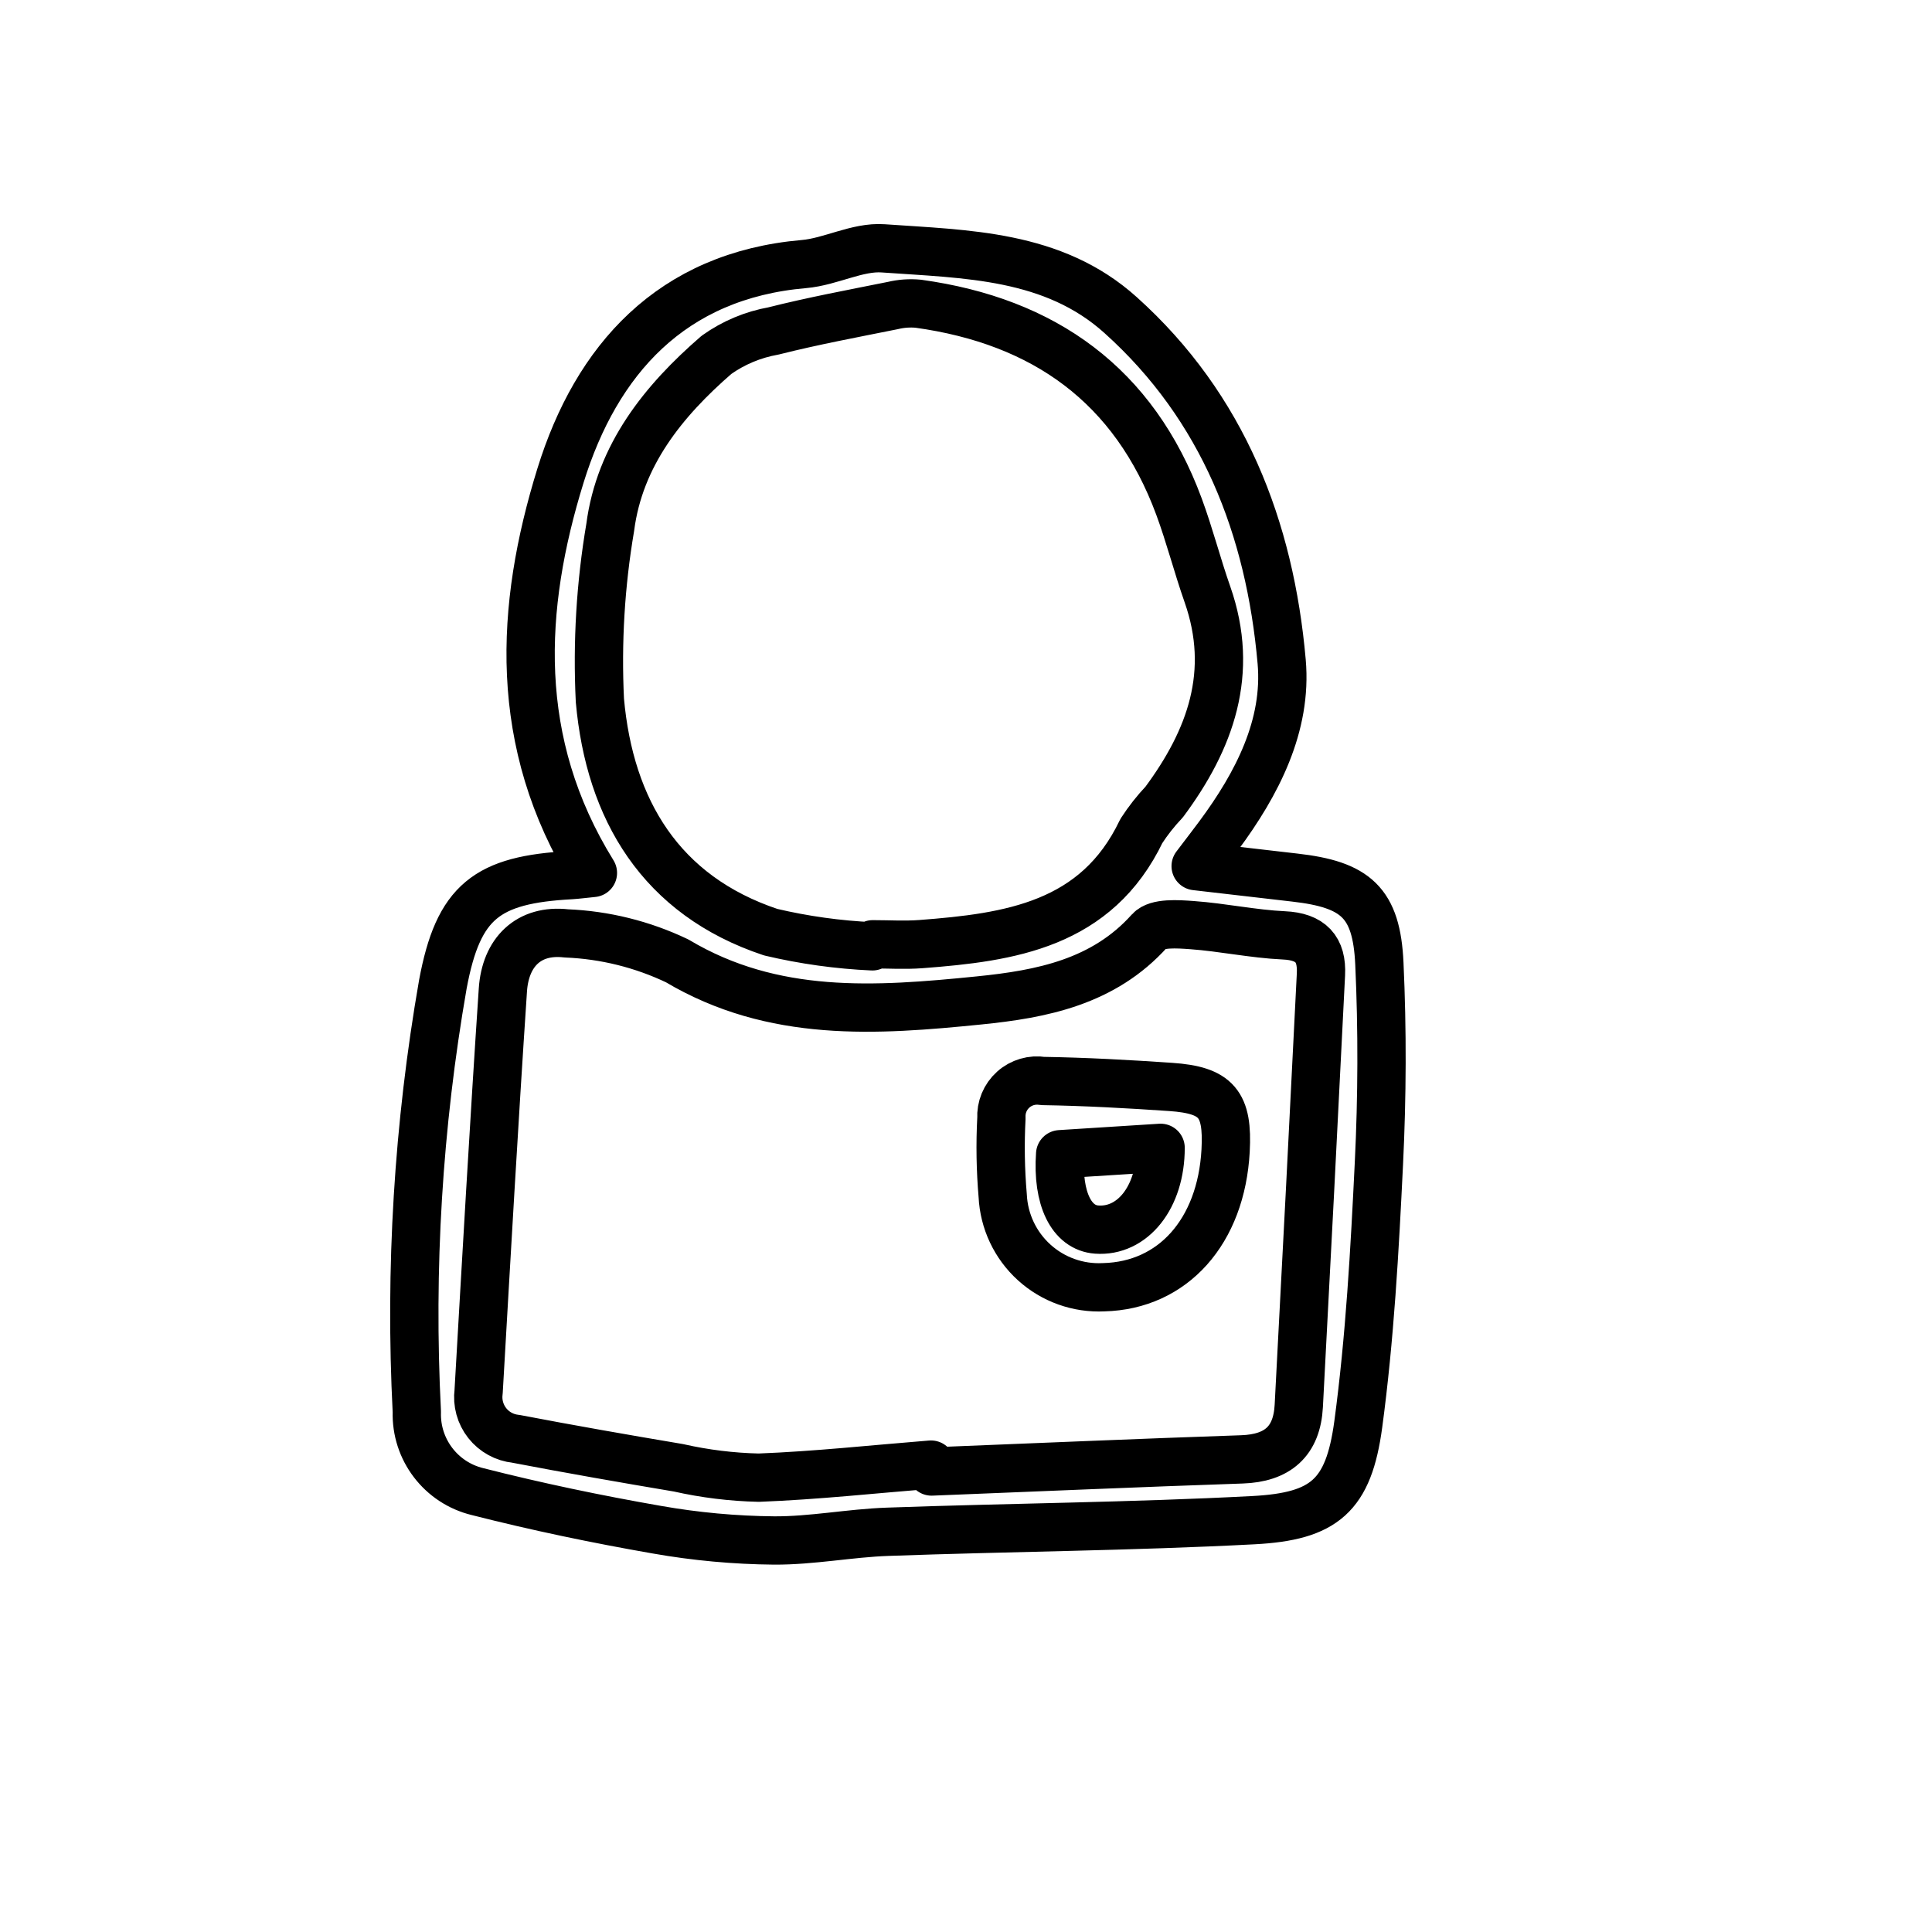
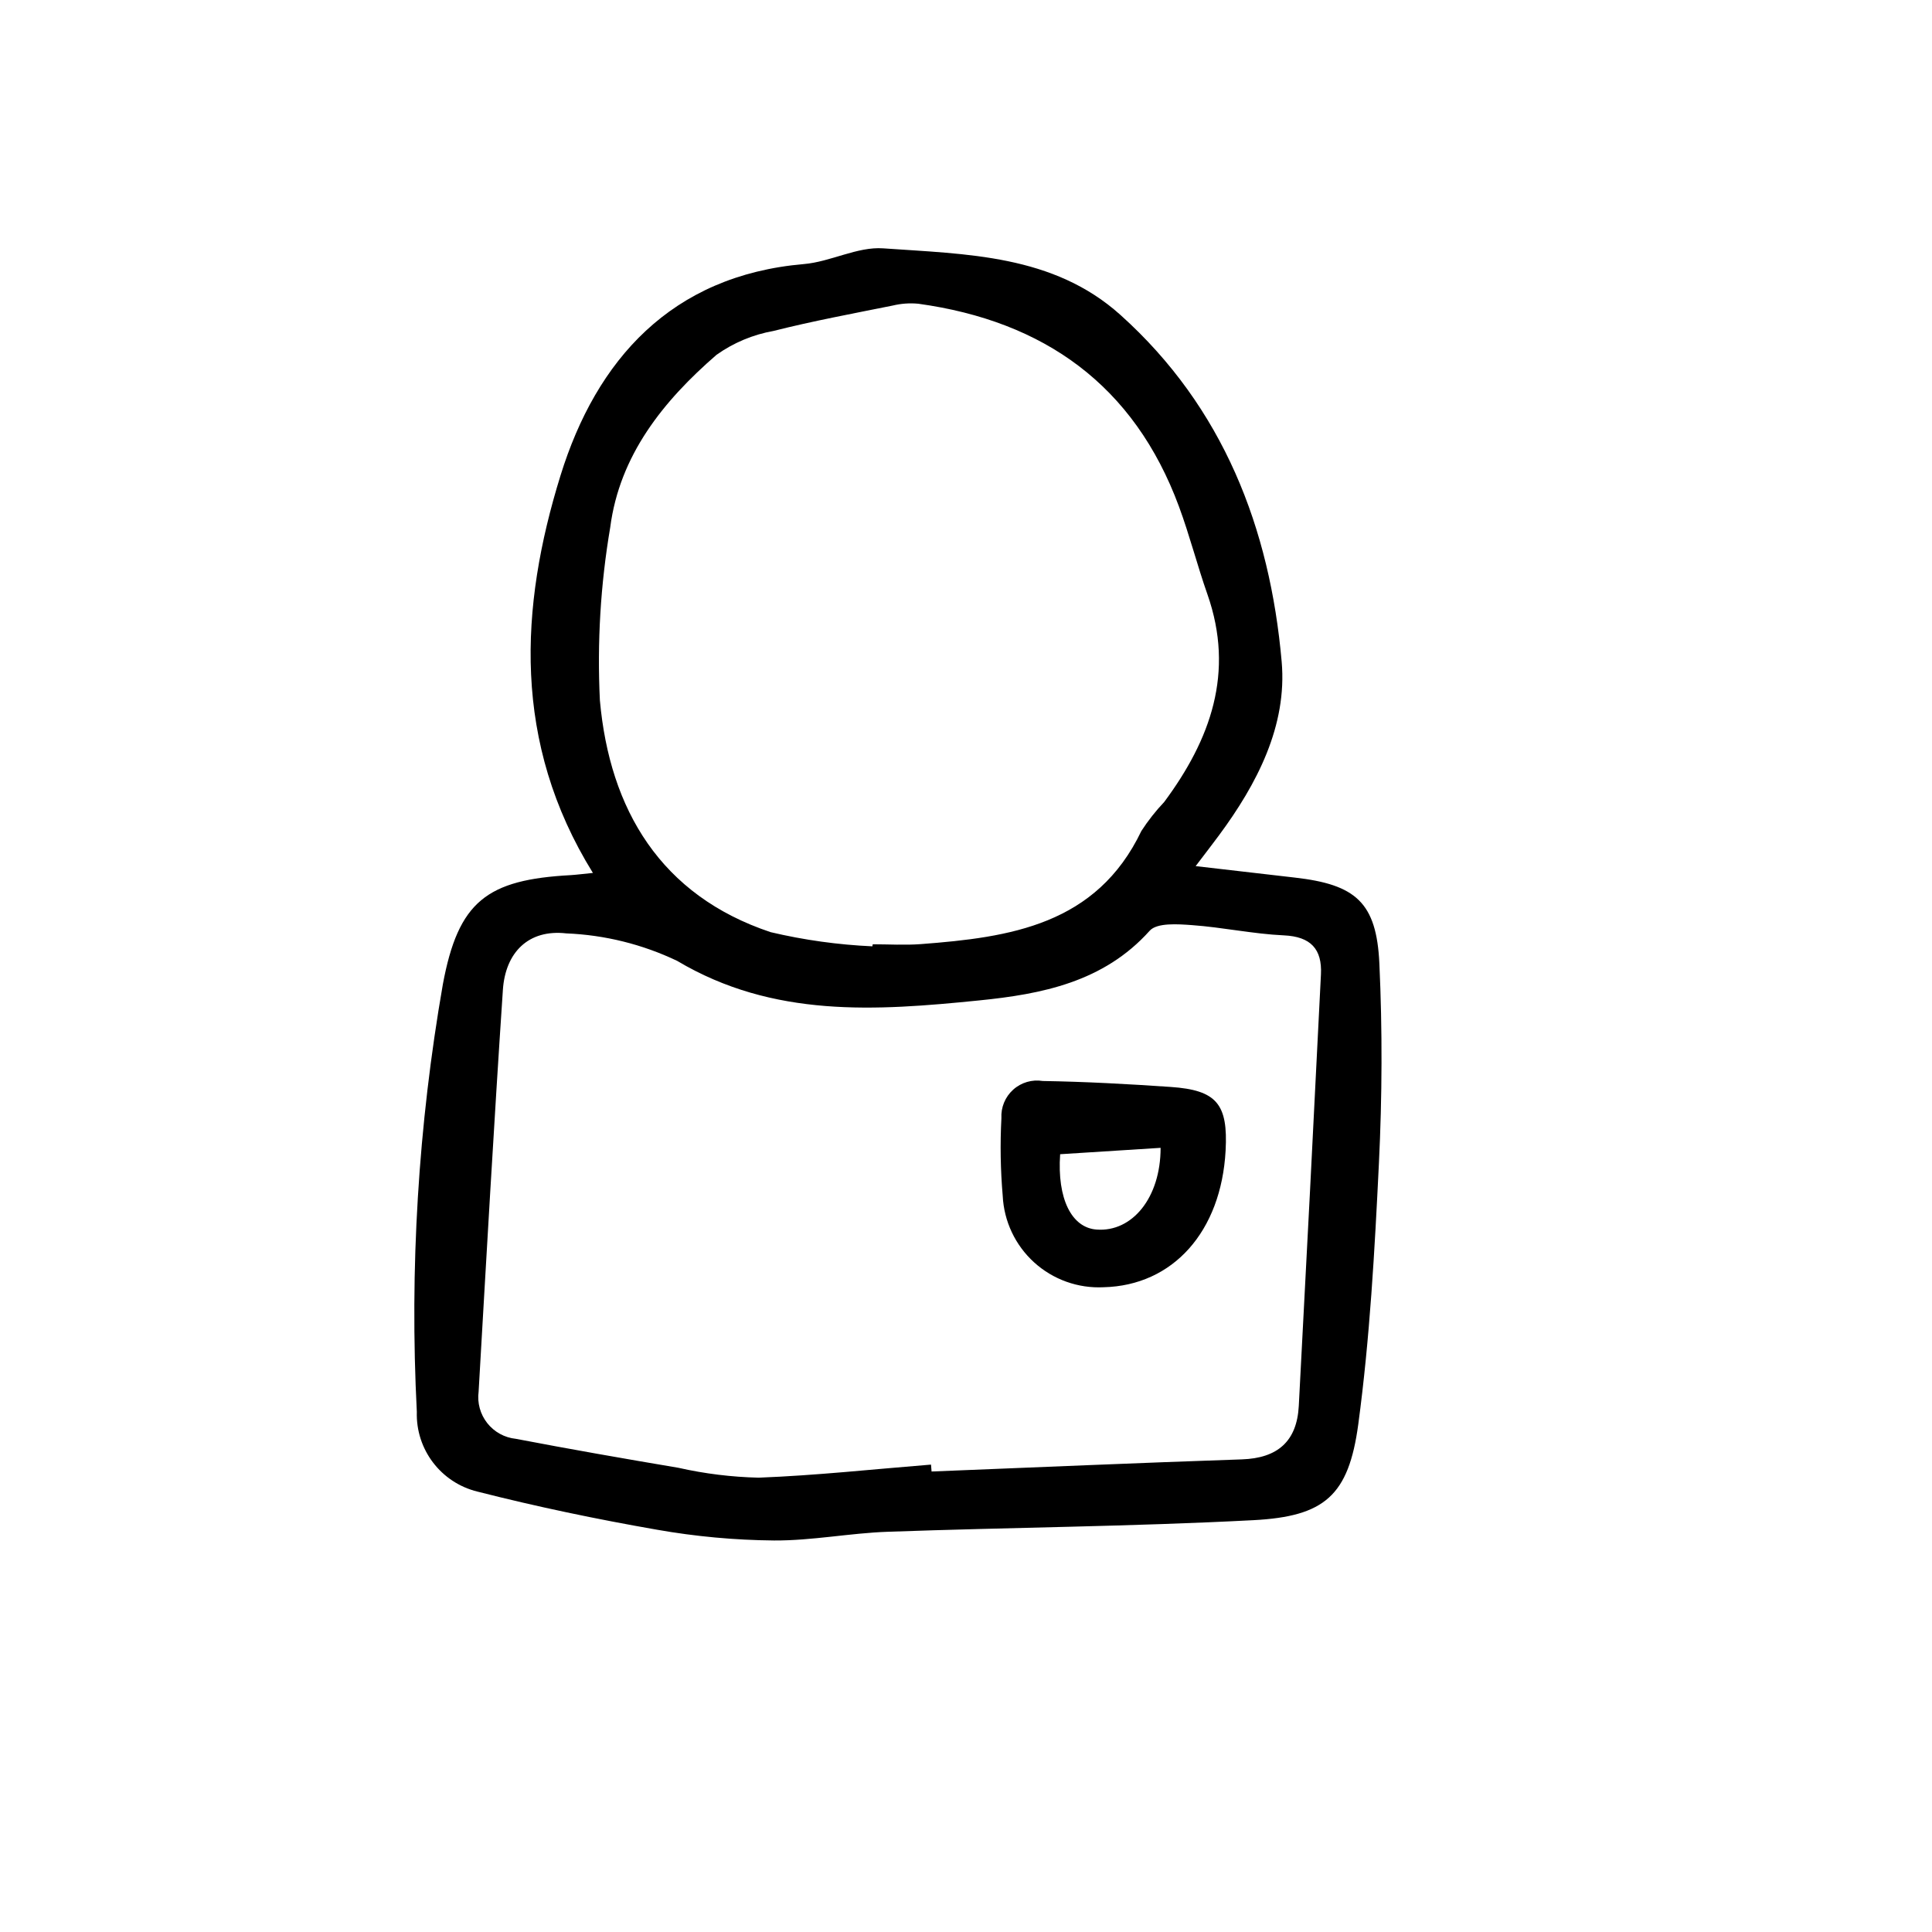
- <svg xmlns="http://www.w3.org/2000/svg" height="100" viewBox="0 0 100 100" width="100" fill="none" stroke="#000" stroke-width="2.5" stroke-linejoin="round" stroke-linecap="round">
+ <svg xmlns="http://www.w3.org/2000/svg" height="100" viewBox="0 0 100 100" width="100">
  <path d="m30.689 45.183c-4.184-6.755-3.789-13.756-1.677-20.571 1.851-5.972 5.724-10.352 12.6-10.944 1.384-.119 2.764-.909 4.1-.814 4.309.307 8.8.311 12.291 3.455 5.314 4.776 7.728 11.031 8.336 17.938.292 3.308-1.27 6.327-3.258 9.008-.329.444-.667.881-1.194 1.575 1.893.219 3.51.409 5.128.593 3.16.359 4.234 1.287 4.381 4.446.159 3.437.144 6.9-.023 10.332-.22 4.518-.467 9.05-1.07 13.527-.5 3.686-1.741 4.763-5.432 4.956-6.3.33-12.616.374-18.923.6-1.964.069-3.923.463-5.883.451a36.813 36.813 0 0 1 -6.063-.558c-3.115-.543-6.22-1.19-9.284-1.971a4.115 4.115 0 0 1 -3.143-4.128 99.231 99.231 0 0 1 1.347-22.13c.8-4.3 2.278-5.417 6.63-5.652.311-.02.611-.061 1.137-.113zm17.5 30.625.029.357c5.354-.213 10.707-.447 16.061-.628 1.848-.062 2.849-.932 2.946-2.767q.593-11.167 1.147-22.337c.065-1.308-.526-1.956-1.922-2.019-1.589-.073-3.164-.416-4.754-.53-.737-.054-1.811-.13-2.189.291-2.385 2.663-5.6 3.282-8.83 3.607-5.33.537-10.646.918-15.628-2.048a14.7 14.7 0 0 0 -5.736-1.422c-1.954-.225-3.155.981-3.284 2.926-.463 6.928-.855 13.861-1.256 20.793a2.167 2.167 0 0 0 1.927 2.442c2.8.536 5.605 1.026 8.416 1.5a21.082 21.082 0 0 0 4.156.511c2.976-.114 5.943-.439 8.913-.676zm-3.035-26.826.018-.106c.83 0 1.664.053 2.489-.009 4.62-.349 9.09-.993 11.416-5.855a10.366 10.366 0 0 1 1.181-1.5c2.4-3.234 3.657-6.7 2.24-10.744-.527-1.5-.922-3.054-1.474-4.547-2.322-6.282-6.982-9.6-13.493-10.5a4.024 4.024 0 0 0 -1.322.094c-2.062.415-4.134.8-6.17 1.314a7.3 7.3 0 0 0 -2.954 1.238c-2.747 2.381-5.015 5.193-5.5 8.93a41.368 41.368 0 0 0 -.535 8.952c.507 5.654 3.145 10.1 8.841 12a28.5 28.5 0 0 0 5.263.733zm18.283 10.575c-.228 4.188-2.724 6.983-6.313 7.07a4.979 4.979 0 0 1 -5.224-4.737 29.031 29.031 0 0 1 -.067-4.014 1.846 1.846 0 0 1 2.141-1.924c2.208.036 4.417.157 6.622.308 2.382.164 2.972.885 2.841 3.297zm-3.364-.145-5.2.33c-.161 2.3.59 3.809 1.89 3.9 1.837.137 3.309-1.642 3.31-4.23z" />
</svg>
